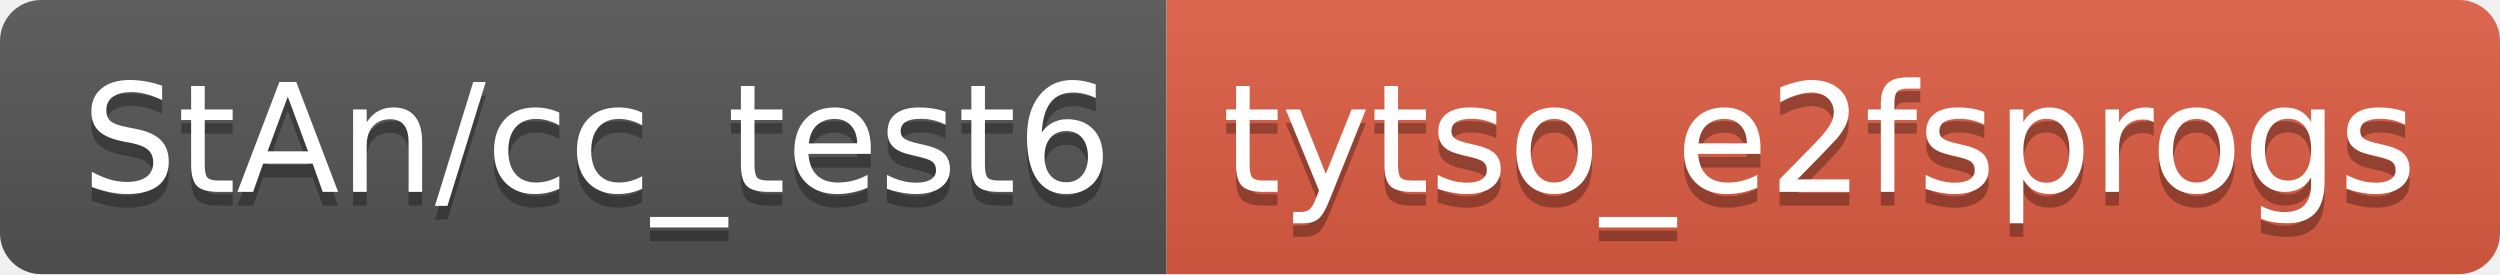
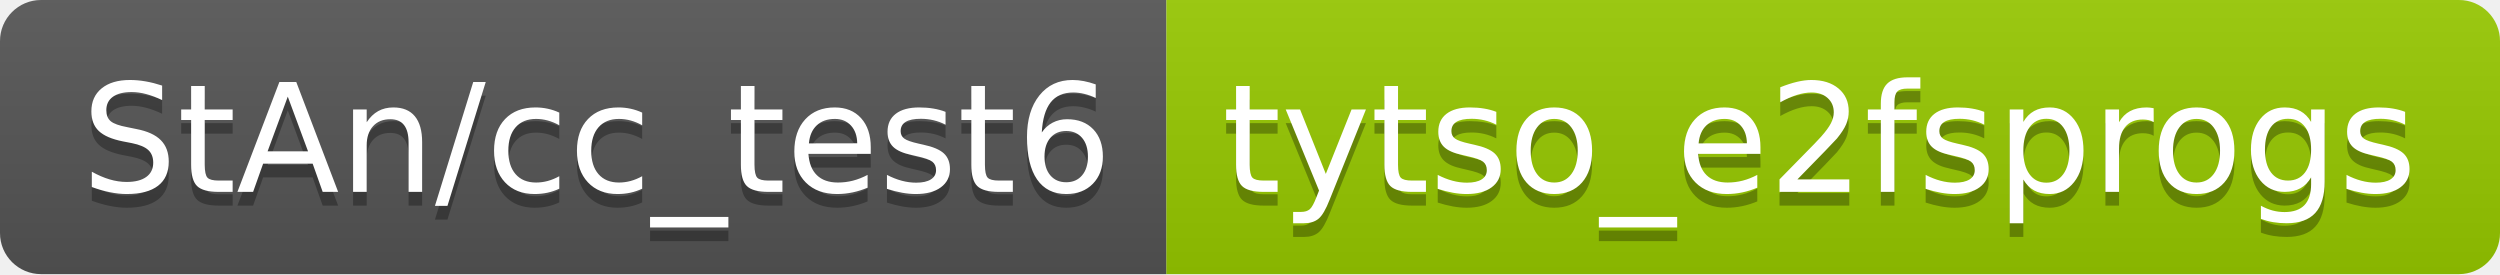
- <svg xmlns="http://www.w3.org/2000/svg" height="20" width="182.4">
+ <svg xmlns="http://www.w3.org/2000/svg" width="182.4" height="20">
  <linearGradient id="smooth" x2="0" y2="100%">
    <stop offset="0" stop-color="#bbb" stop-opacity=".1" />
    <stop offset="1" stop-opacity=".1" />
  </linearGradient>
  <clipPath id="round">
-     <rect fill="#fff" height="20" rx="3" width="182.4" />
+     <rect width="182.4" height="20" rx="3" fill="#fff" />
  </clipPath>
  <g clip-path="url(#round)">
-     <rect fill="#555" height="20" width="85.1" />
-     <rect fill="#e05d44" height="20" width="97.3" x="85.1" />
-     <rect fill="url(#smooth)" height="20" width="182.4" />
+     <rect width="85.1" height="20" fill="#555" />
+     <rect x="85.1" width="97.3" height="20" fill="#97CA00" />
+     <rect width="182.4" height="20" fill="url(#smooth)" />
  </g>
-   <g fill="#fff" font-family="DejaVu Sans,Verdana,Geneva,sans-serif" font-size="110" text-anchor="middle">
-     <text fill="#010101" fill-opacity=".3" lengthAdjust="spacing" textLength="751.0" transform="scale(0.1)" x="435.5" y="150">StAn/cc_test6</text>
-     <text lengthAdjust="spacing" textLength="751.0" transform="scale(0.1)" x="435.5" y="140">StAn/cc_test6</text>
-     <text fill="#010101" fill-opacity=".3" lengthAdjust="spacing" textLength="873.0" transform="scale(0.1)" x="1327.5" y="150">tytso_e2fsprogs</text>
-     <text lengthAdjust="spacing" textLength="873.0" transform="scale(0.1)" x="1327.5" y="140">tytso_e2fsprogs</text>
+   <g fill="#fff" text-anchor="middle" font-family="DejaVu Sans,Verdana,Geneva,sans-serif" font-size="110">
+     <text x="435.5" y="150" fill="#010101" fill-opacity=".3" transform="scale(0.1)" textLength="751.0" lengthAdjust="spacing">StAn/cc_test6</text>
+     <text x="435.5" y="140" transform="scale(0.1)" textLength="751.0" lengthAdjust="spacing">StAn/cc_test6</text>
+     <text x="1327.5" y="150" fill="#010101" fill-opacity=".3" transform="scale(0.1)" textLength="873.0" lengthAdjust="spacing">tytso_e2fsprogs</text>
+     <text x="1327.5" y="140" transform="scale(0.1)" textLength="873.0" lengthAdjust="spacing">tytso_e2fsprogs</text>
  </g>
</svg>
